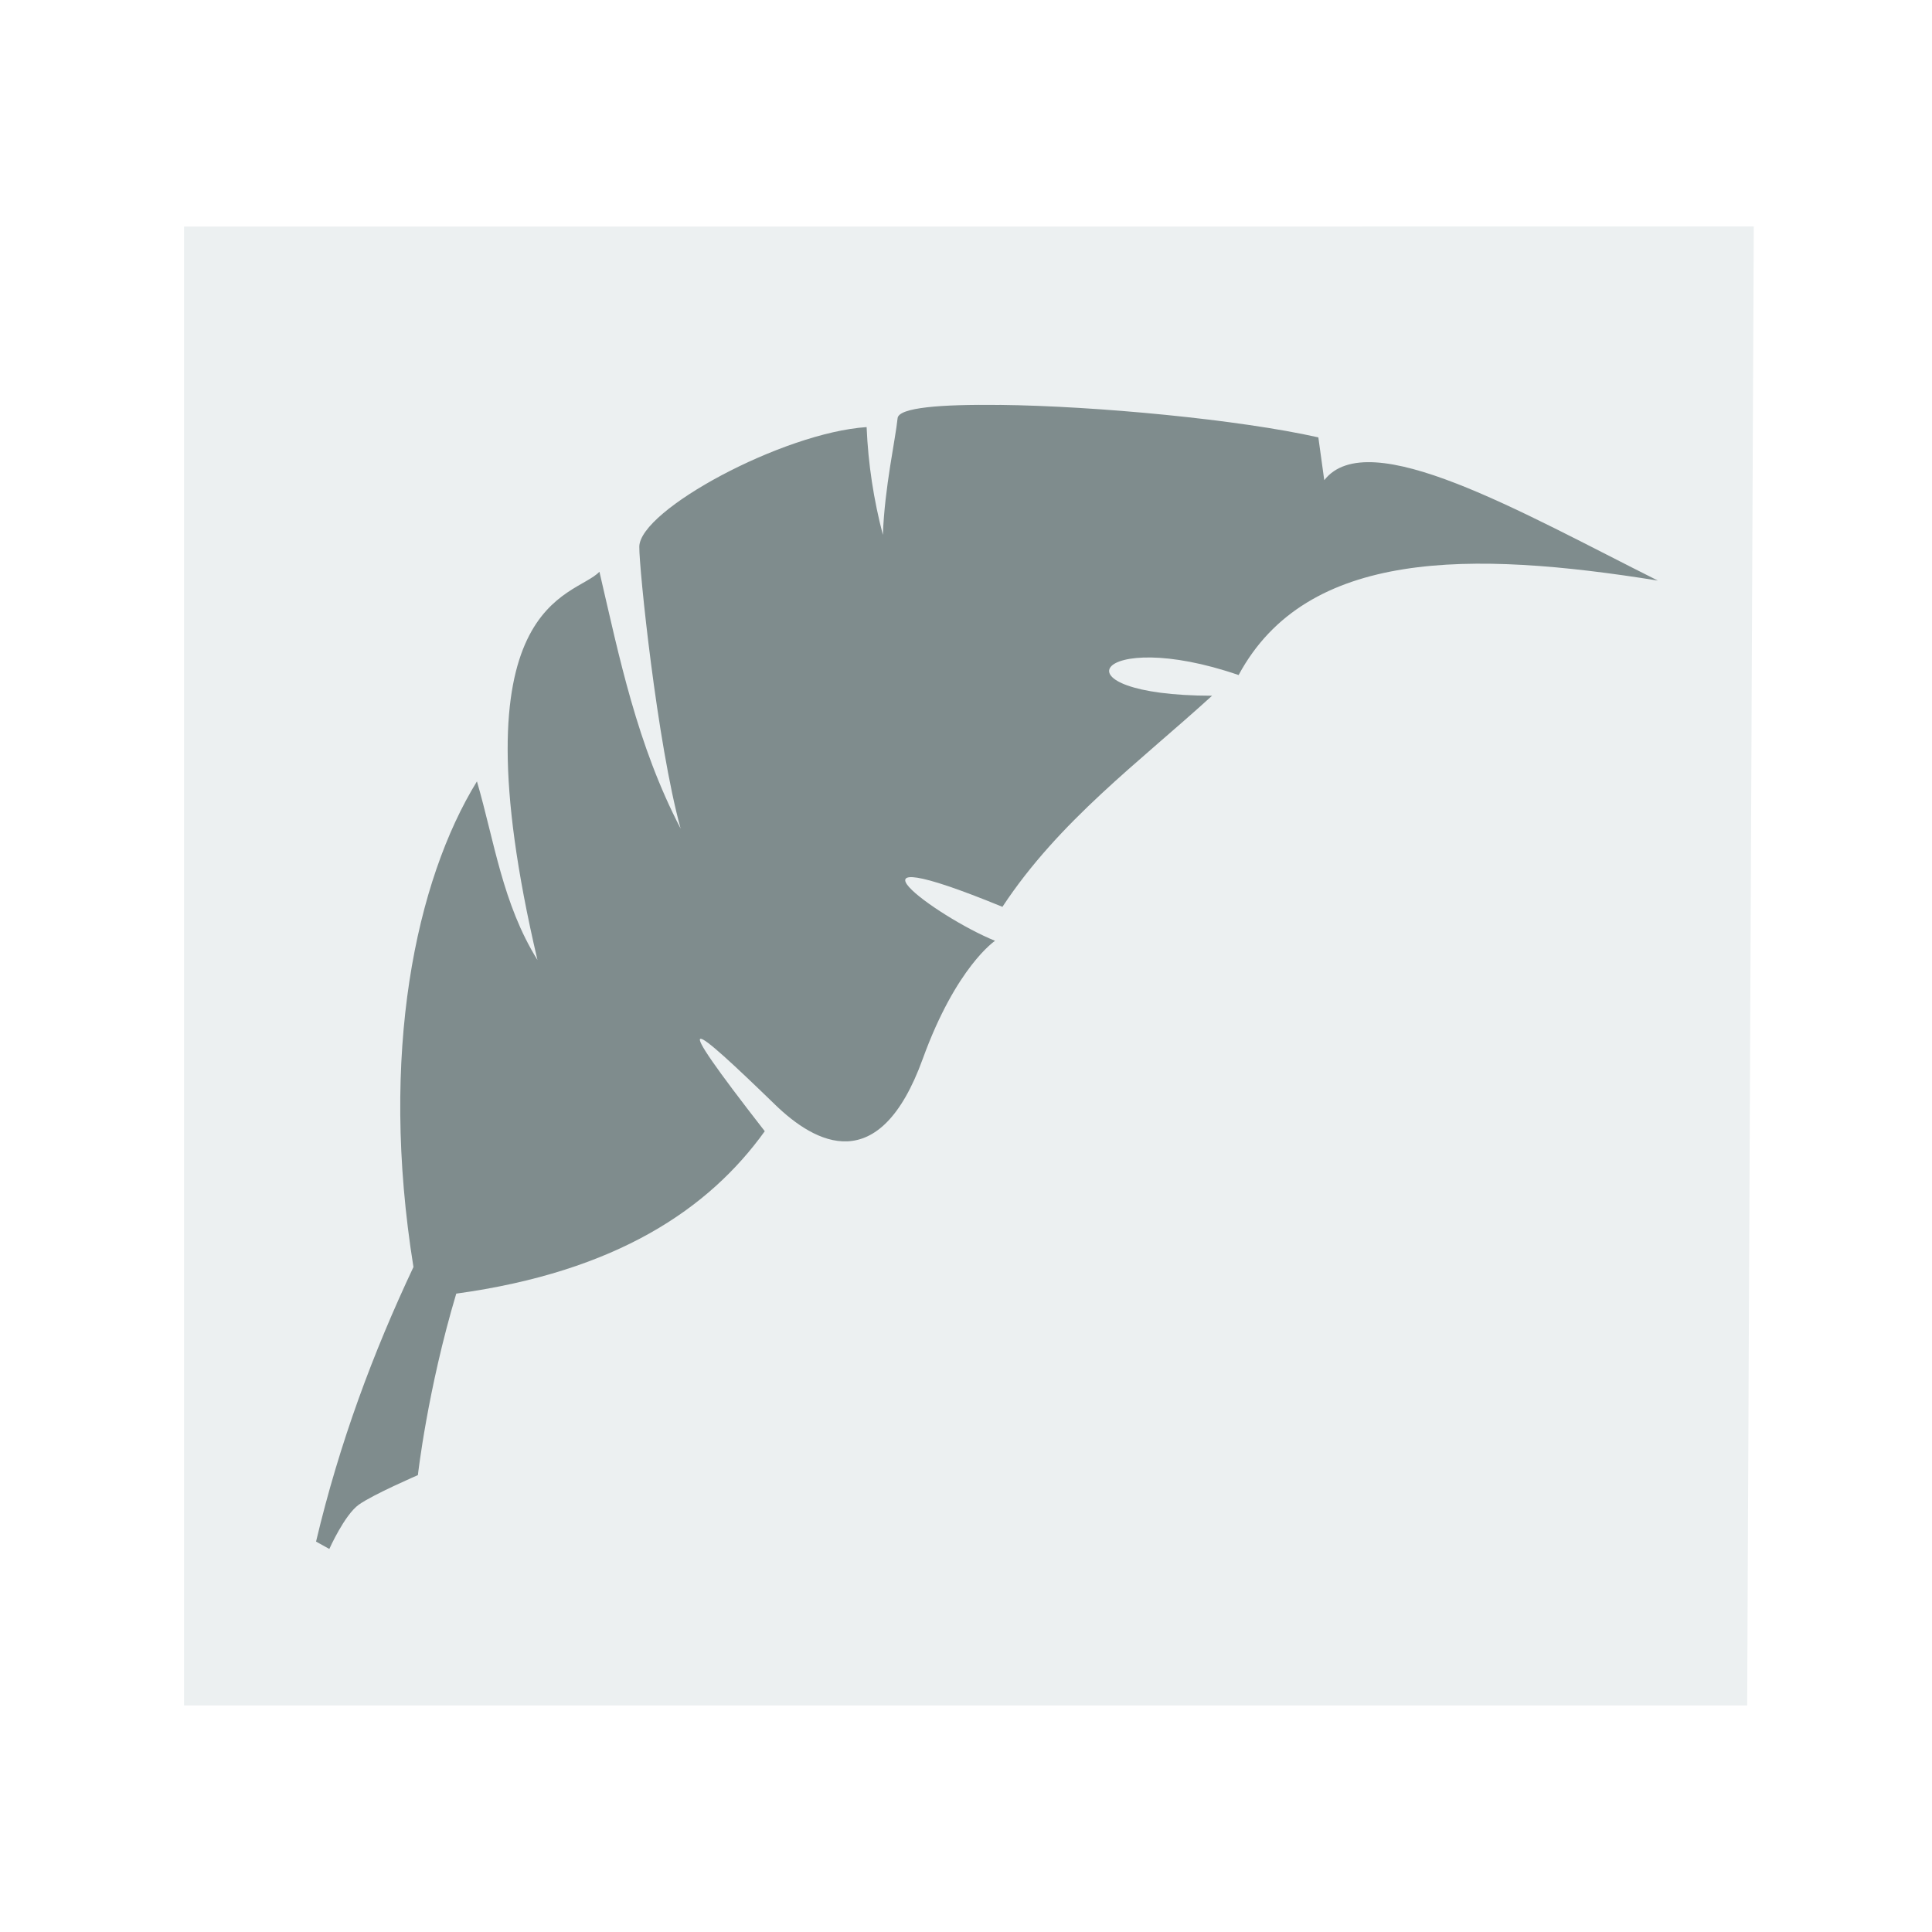
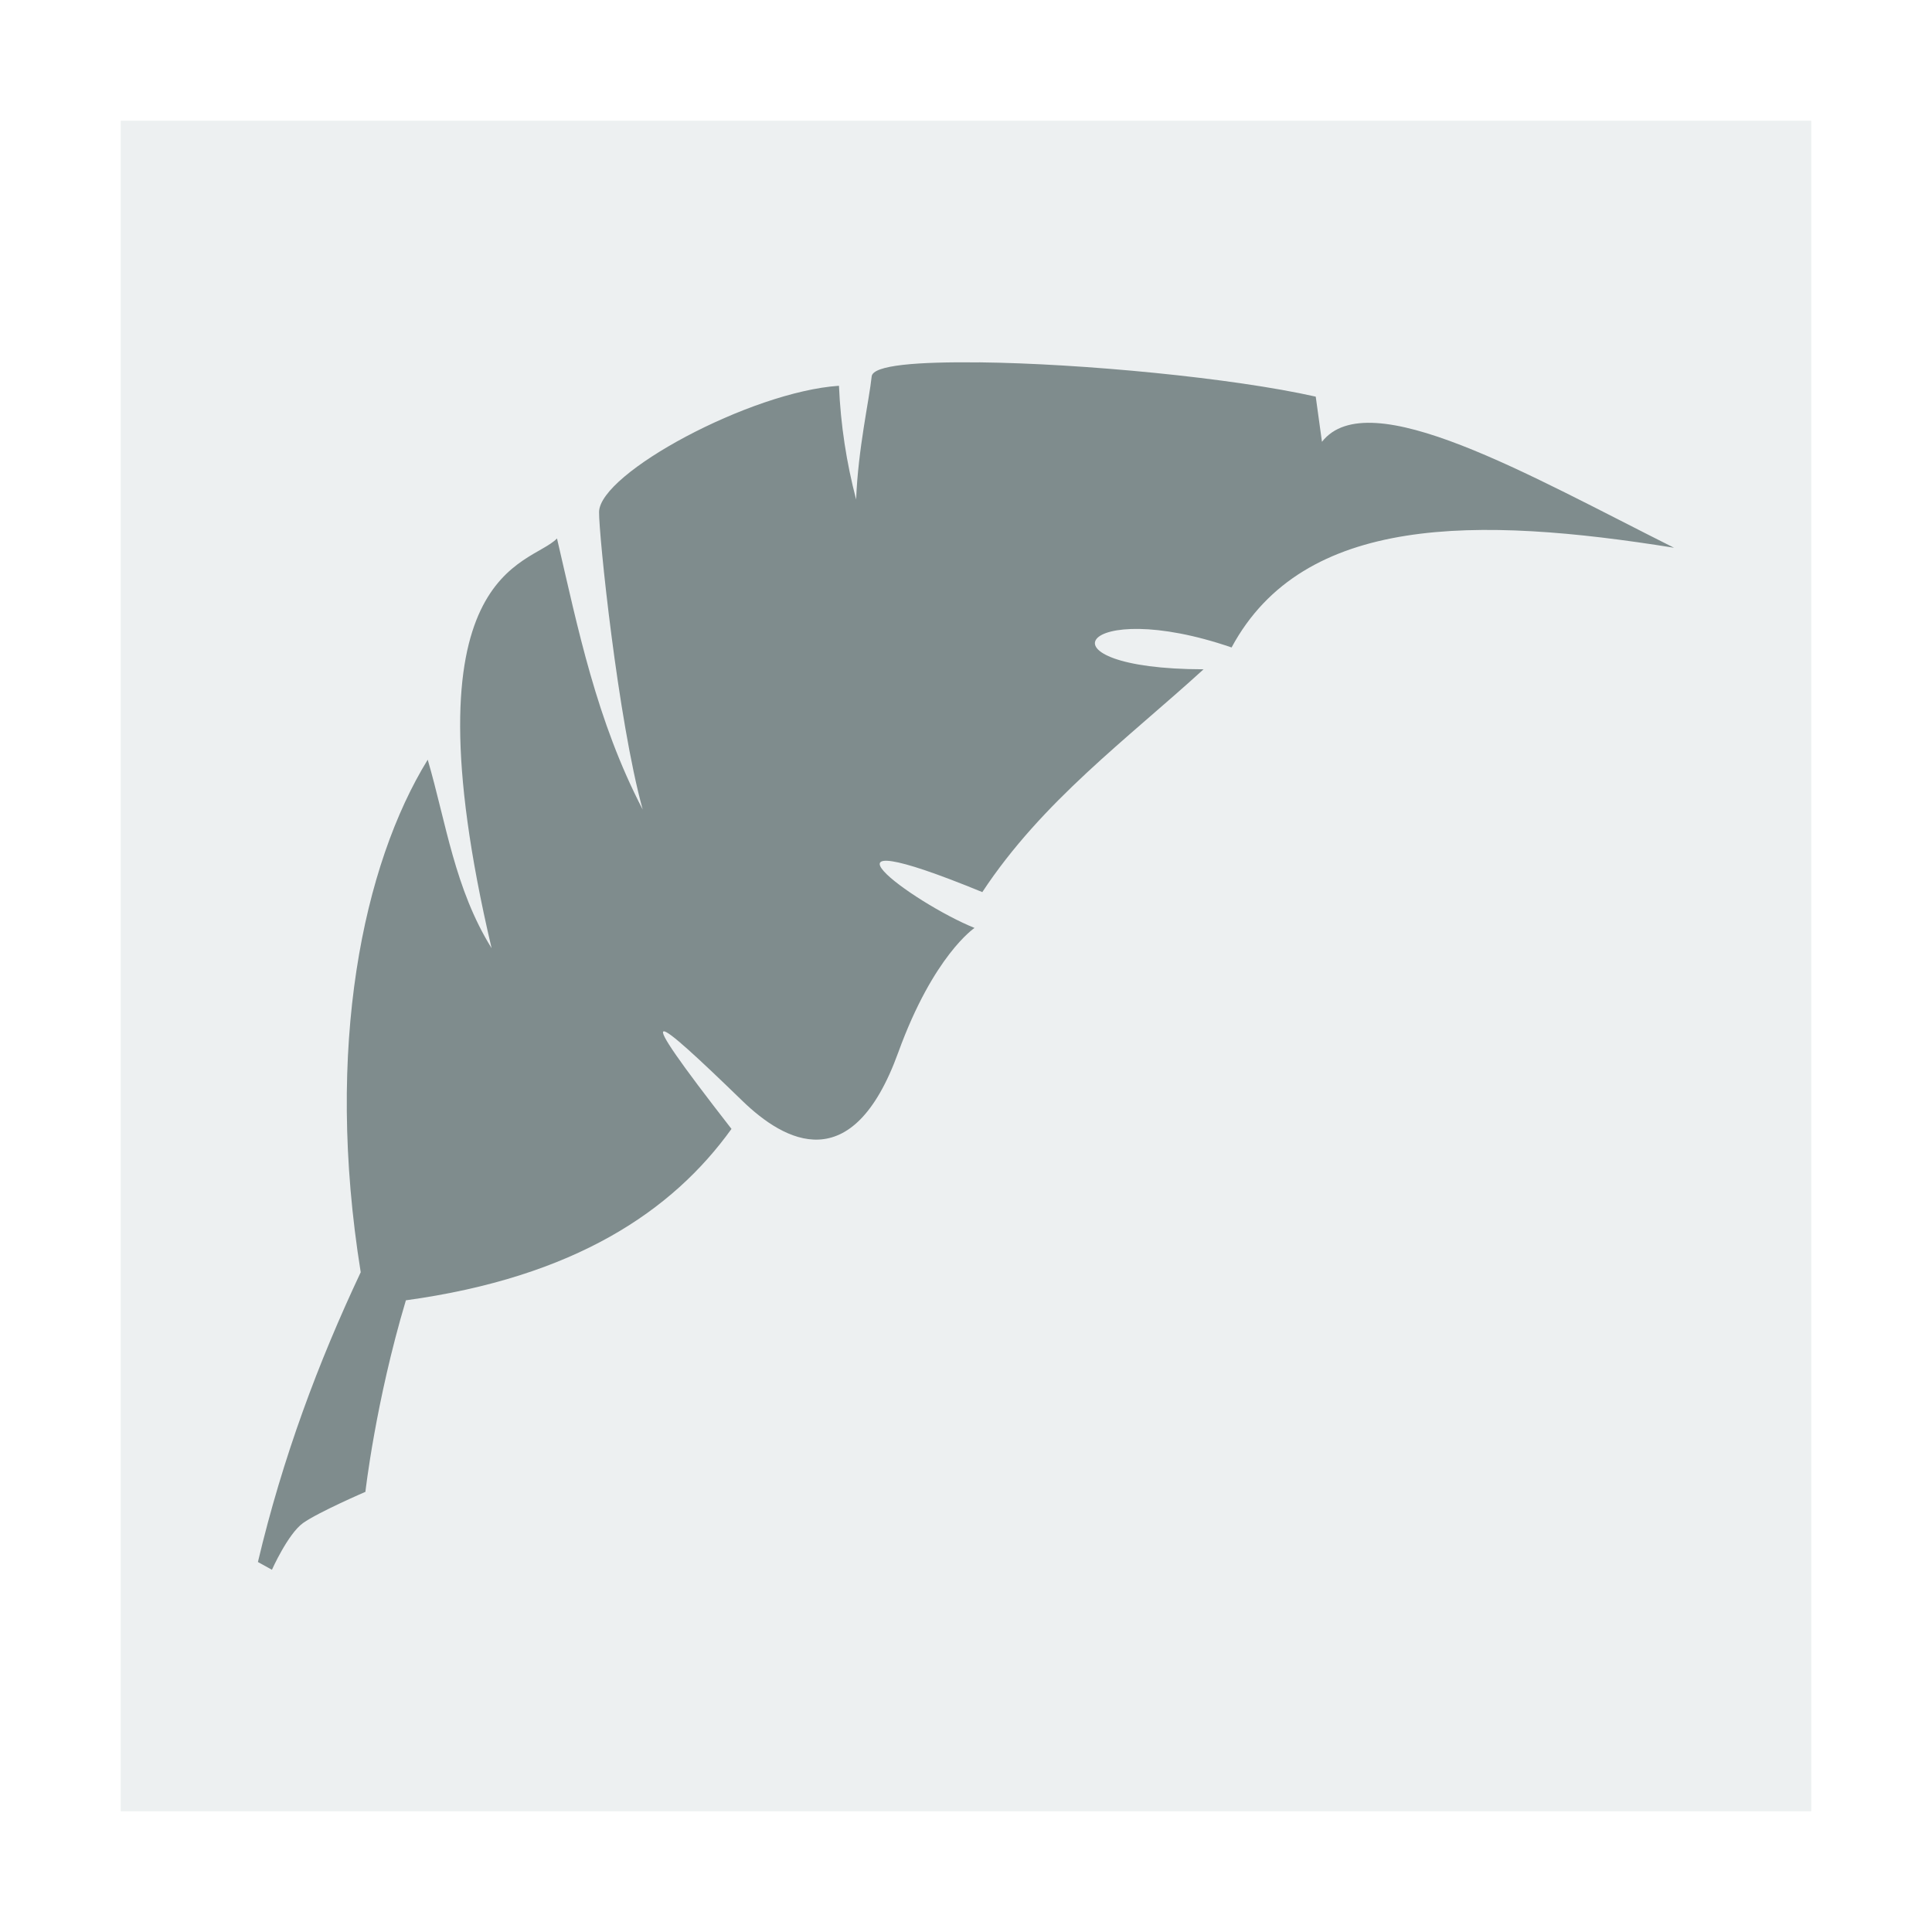
<svg xmlns="http://www.w3.org/2000/svg" width="48" version="1.1" height="48">
-   <path style="fill:#ecf0f1" id="rect4090" d="m 4.572,5.628 0,36.744 38.836,0 .164,-36.746 -12.729,.002 z " />
-   <g id="folderLayer" transform="translate(-1.348364,-2.42932)">
+   <path style="fill:#edf0f1;fill-rule:evenodd" id="rect815" d="M 3,3 H 45 V 45 H 3 Z" />
+   <g id="folderLayer" transform="matrix(1.055384,0,0,1.055384,-3.30213,-4.177998)">
    <g id="layer1-2" transform="matrix(1.173626,0,0,1.173626,-3.232909,-4.345835)">
-       <path style="fill:#7f8c8d;stroke:none" id="path39063" d="m 25.062,14.344 c 2.052,0.023 5.077,0.311 6.75,0.688 l 0.125,0.906 c 0.935,-1.197 4.165,0.676 7.062,2.125 -3.947,-0.633 -7.434,-0.676 -8.875,2 -3.028,-1.041 -4.005,0.433 -0.562,0.438 -1.54,1.405 -3.235,2.645 -4.438,4.469 -3.794,-1.558 -1.419,0.207 -0.156,0.719 0,0 -0.823,0.547 -1.531,2.5 -0.922,2.544 -2.282,1.786 -3.125,0.969 -1.791,-1.737 -2.346,-2.17 -0.219,0.562 -1.183,1.646 -3.14,2.972 -6.531,3.438 C 12.952,35.199 12.75,37 12.75,37 c 0,0 -0.947,0.409 -1.25,0.625 -0.303,0.216 -0.625,0.938 -0.625,0.938 l -0.281,-0.156 c 0.496,-2.096 1.213,-4.01 2.062,-5.812 -0.728,-4.529 0.051,-8.18 1.344,-10.281 0.372,1.276 0.54,2.588 1.281,3.781 -1.803,-7.677 0.778,-7.656 1.312,-8.219 0.422,1.814 0.793,3.658 1.719,5.438 -0.499,-1.809 -0.881,-5.518 -0.875,-5.969 0.011,-0.779 3.038,-2.412 4.812,-2.531 0.033,0.784 0.151,1.545 0.344,2.281 0.039,-1.019 0.264,-2.003 0.312,-2.469 0.024,-0.228 0.925,-0.295 2.156,-0.281 z" />
+       <path style="fill:#7f8c8d" id="path39063" d="m 25.062,14.344 c 2.052,0.023 5.077,0.311 6.75,0.688 l 0.125,0.906 c 0.935,-1.197 4.165,0.676 7.062,2.125 -3.947,-0.633 -7.434,-0.676 -8.875,2 -3.028,-1.041 -4.005,0.433 -0.562,0.438 -1.54,1.405 -3.235,2.645 -4.438,4.469 -3.794,-1.558 -1.419,0.207 -0.156,0.719 0,0 -0.823,0.547 -1.531,2.5 -0.922,2.544 -2.282,1.786 -3.125,0.969 -1.791,-1.737 -2.346,-2.17 -0.219,0.562 -1.183,1.646 -3.14,2.972 -6.531,3.438 C 12.952,35.199 12.75,37 12.75,37 c 0,0 -0.947,0.409 -1.25,0.625 -0.303,0.216 -0.625,0.938 -0.625,0.938 l -0.281,-0.156 c 0.496,-2.096 1.213,-4.01 2.062,-5.812 -0.728,-4.529 0.051,-8.18 1.344,-10.281 0.372,1.276 0.54,2.588 1.281,3.781 -1.803,-7.677 0.778,-7.656 1.312,-8.219 0.422,1.814 0.793,3.658 1.719,5.438 -0.499,-1.809 -0.881,-5.518 -0.875,-5.969 0.011,-0.779 3.038,-2.412 4.812,-2.531 0.033,0.784 0.151,1.545 0.344,2.281 0.039,-1.019 0.264,-2.003 0.312,-2.469 0.024,-0.228 0.925,-0.295 2.156,-0.281 z" />
    </g>
  </g>
</svg>
